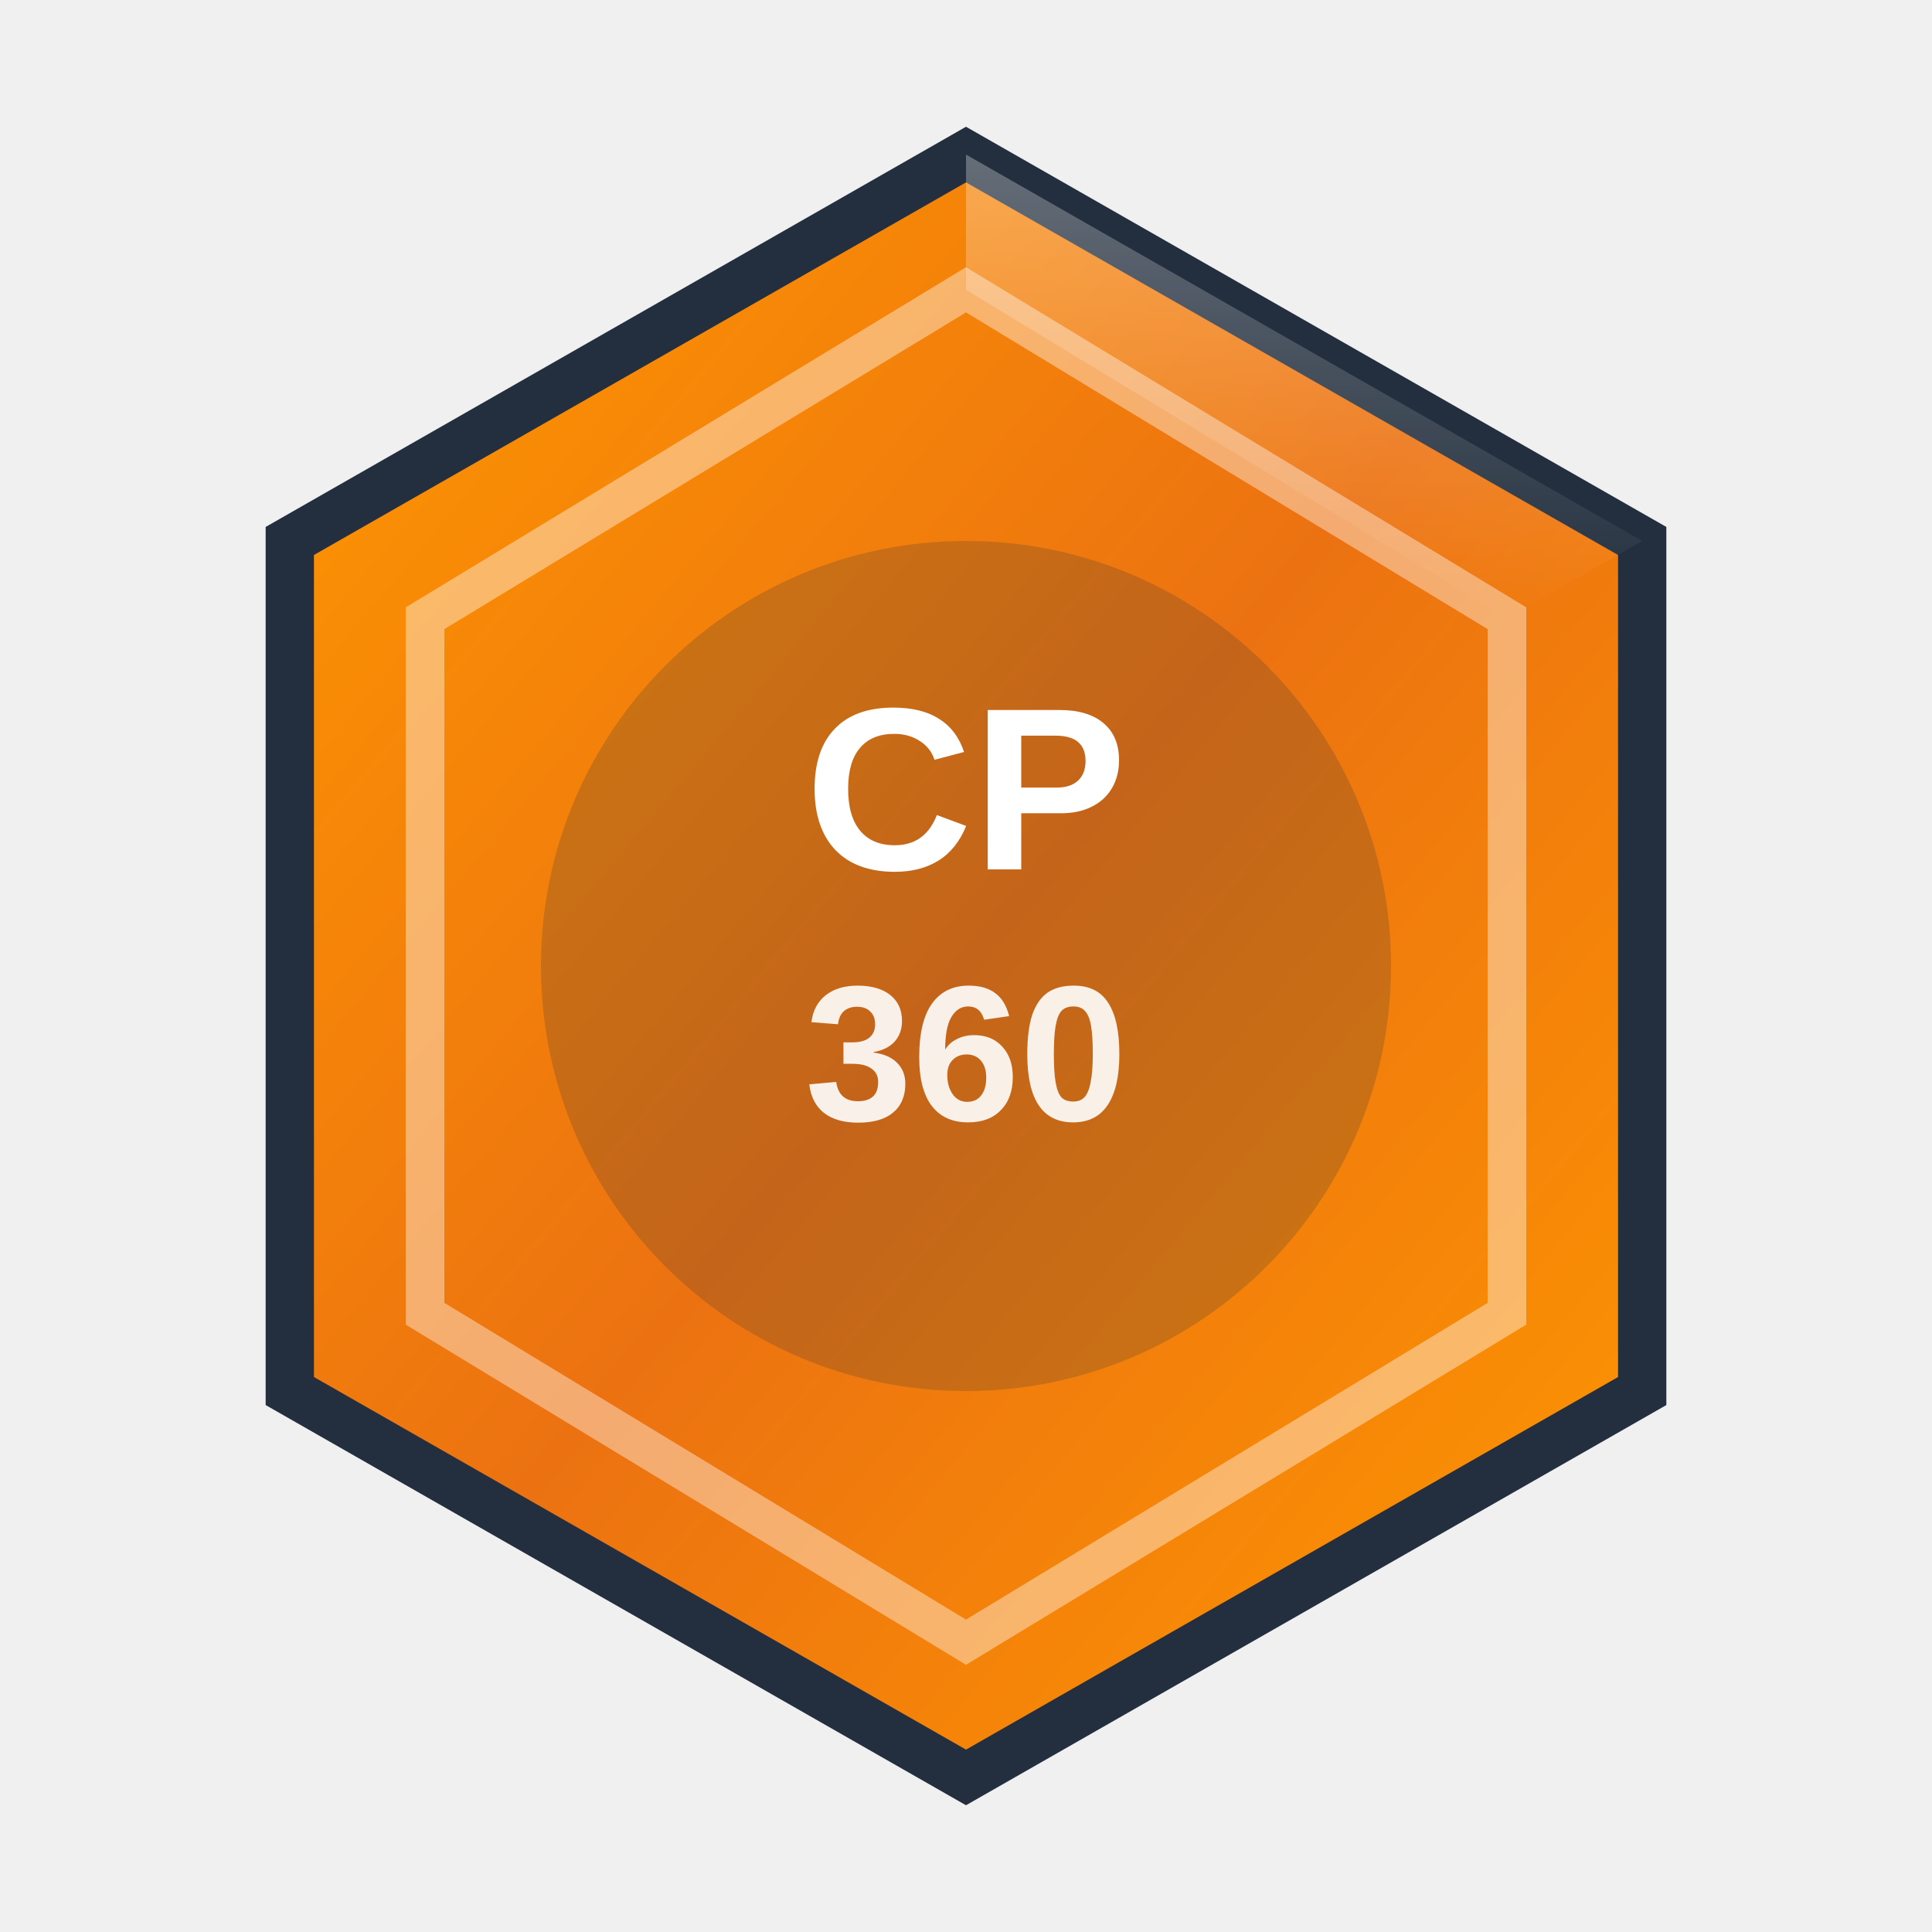
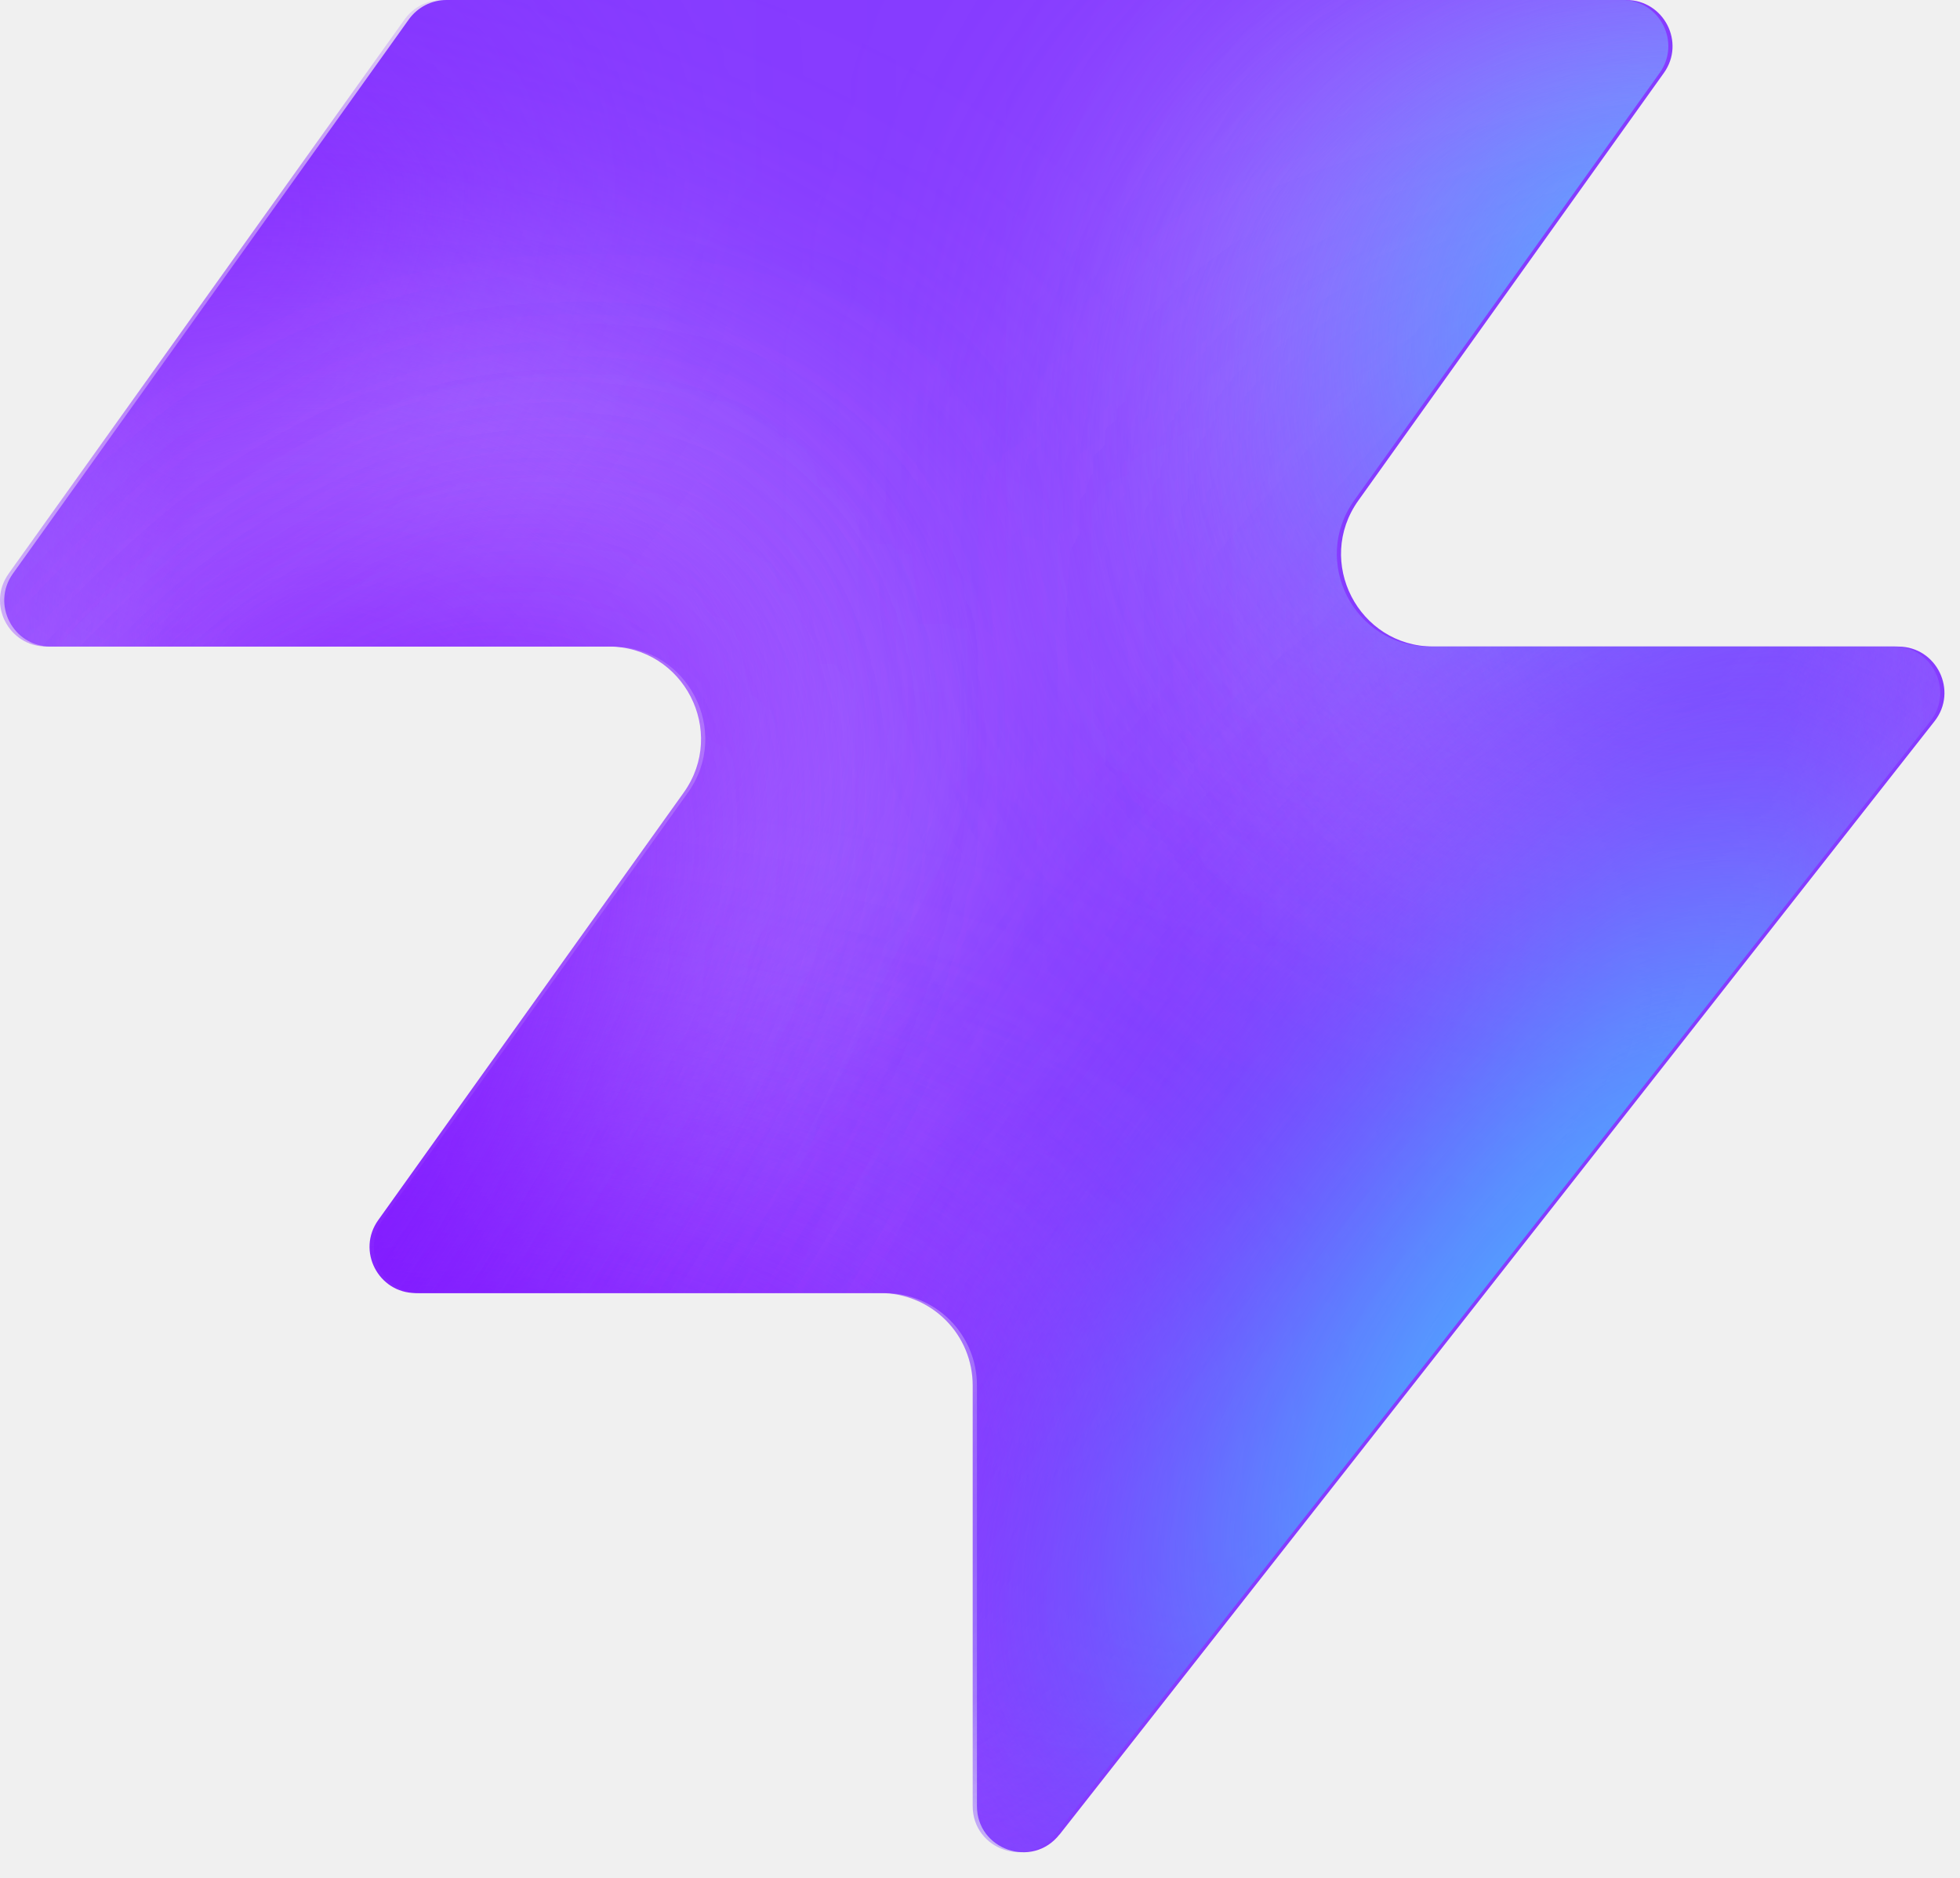
- <svg xmlns="http://www.w3.org/2000/svg" viewBox="0 0 100 100">
+ <svg xmlns="http://www.w3.org/2000/svg" width="48" height="46" fill="none" viewBox="0 0 48 46">
+   <path fill="#863bff" d="M25.946 44.938c-.664.845-2.021.375-2.021-.698V33.937a2.26 2.26 0 0 0-2.262-2.262H10.287c-.92 0-1.456-1.04-.92-1.788l7.48-10.471c1.07-1.497 0-3.578-1.842-3.578H1.237c-.92 0-1.456-1.04-.92-1.788L10.013.474c.214-.297.556-.474.92-.474h28.894c.92 0 1.456 1.04.92 1.788l-7.48 10.471c-1.07 1.498 0 3.579 1.842 3.579h11.377c.943 0 1.473 1.088.89 1.83L25.947 44.94z" style="fill:#863bff;fill:color(display-p3 .525 .23 1);fill-opacity:1" />
+   <mask id="a" width="48" height="46" x="0" y="0" maskUnits="userSpaceOnUse" style="mask-type:alpha">
+     <path fill="#000" d="M25.842 44.938c-.664.844-2.021.375-2.021-.698V33.937a2.26 2.26 0 0 0-2.262-2.262H10.183c-.92 0-1.456-1.04-.92-1.788l7.48-10.471c1.07-1.498 0-3.579-1.842-3.579H1.133c-.92 0-1.456-1.04-.92-1.787L9.91.473c.214-.297.556-.474.92-.474h28.894c.92 0 1.456 1.04.92 1.788l-7.48 10.471c-1.07 1.498 0 3.578 1.842 3.578h11.377c.943 0 1.473 1.088.89 1.832L25.843 44.94z" style="fill:#000;fill-opacity:1" />
+   </mask>
+   <g mask="url(#a)">
+     <g filter="url(#b)">
+       <ellipse cx="5.508" cy="14.704" fill="#ede6ff" rx="5.508" ry="14.704" style="fill:#ede6ff;fill:color(display-p3 .927 .903 1);fill-opacity:1" transform="matrix(.00324 1 1 -.00324 -4.47 31.516)" />
+     </g>
+     <g filter="url(#c)">
+       <ellipse cx="10.399" cy="29.851" fill="#ede6ff" rx="10.399" ry="29.851" style="fill:#ede6ff;fill:color(display-p3 .927 .903 1);fill-opacity:1" transform="matrix(.00324 1 1 -.00324 -39.328 7.883)" />
+     </g>
+     <g filter="url(#d)">
+       <ellipse cx="5.508" cy="30.487" fill="#7e14ff" rx="5.508" ry="30.487" style="fill:#7e14ff;fill:color(display-p3 .492 .077 1);fill-opacity:1" transform="rotate(89.814 -25.913 -14.639)scale(1 -1)" />
+     </g>
+     <g filter="url(#e)">
+       <ellipse cx="5.508" cy="30.599" fill="#7e14ff" rx="5.508" ry="30.599" style="fill:#7e14ff;fill:color(display-p3 .492 .077 1);fill-opacity:1" transform="rotate(89.814 -32.644 -3.334)scale(1 -1)" />
+     </g>
+     <g filter="url(#f)">
+       <ellipse cx="5.508" cy="30.599" fill="#7e14ff" rx="5.508" ry="30.599" style="fill:#7e14ff;fill:color(display-p3 .492 .077 1);fill-opacity:1" transform="matrix(.00324 1 1 -.00324 -34.34 30.47)" />
+     </g>
+     <g filter="url(#g)">
+       <ellipse cx="14.072" cy="22.078" fill="#ede6ff" rx="14.072" ry="22.078" style="fill:#ede6ff;fill:color(display-p3 .927 .903 1);fill-opacity:1" transform="rotate(93.35 24.506 48.493)scale(-1 1)" />
+     </g>
+     <g filter="url(#h)">
+       <ellipse cx="3.47" cy="21.501" fill="#7e14ff" rx="3.47" ry="21.501" style="fill:#7e14ff;fill:color(display-p3 .492 .077 1);fill-opacity:1" transform="rotate(89.009 28.708 47.59)scale(-1 1)" />
+     </g>
+     <g filter="url(#i)">
+       <ellipse cx="3.47" cy="21.501" fill="#7e14ff" rx="3.47" ry="21.501" style="fill:#7e14ff;fill:color(display-p3 .492 .077 1);fill-opacity:1" transform="rotate(89.009 28.708 47.59)scale(-1 1)" />
+     </g>
+     <g filter="url(#j)">
+       <ellipse cx=".387" cy="8.972" fill="#7e14ff" rx="4.407" ry="29.108" style="fill:#7e14ff;fill:color(display-p3 .492 .077 1);fill-opacity:1" transform="rotate(39.51 .387 8.972)" />
+     </g>
+     <g filter="url(#k)">
+       <ellipse cx="47.523" cy="-6.092" fill="#7e14ff" rx="4.407" ry="29.108" style="fill:#7e14ff;fill:color(display-p3 .492 .077 1);fill-opacity:1" transform="rotate(37.892 47.523 -6.092)" />
+     </g>
+     <g filter="url(#l)">
+       <ellipse cx="41.412" cy="6.333" fill="#47bfff" rx="5.971" ry="9.665" style="fill:#47bfff;fill:color(display-p3 .28 .748 1);fill-opacity:1" transform="rotate(37.892 41.412 6.333)" />
+     </g>
+     <g filter="url(#m)">
+       <ellipse cx="-1.879" cy="38.332" fill="#7e14ff" rx="4.407" ry="29.108" style="fill:#7e14ff;fill:color(display-p3 .492 .077 1);fill-opacity:1" transform="rotate(37.892 -1.88 38.332)" />
+     </g>
+     <g filter="url(#n)">
+       <ellipse cx="-1.879" cy="38.332" fill="#7e14ff" rx="4.407" ry="29.108" style="fill:#7e14ff;fill:color(display-p3 .492 .077 1);fill-opacity:1" transform="rotate(37.892 -1.88 38.332)" />
+     </g>
+     <g filter="url(#o)">
+       <ellipse cx="35.651" cy="29.907" fill="#7e14ff" rx="4.407" ry="29.108" style="fill:#7e14ff;fill:color(display-p3 .492 .077 1);fill-opacity:1" transform="rotate(37.892 35.651 29.907)" />
+     </g>
+     <g filter="url(#p)">
+       <ellipse cx="38.418" cy="32.4" fill="#47bfff" rx="5.971" ry="15.297" style="fill:#47bfff;fill:color(display-p3 .28 .748 1);fill-opacity:1" transform="rotate(37.892 38.418 32.4)" />
+     </g>
+   </g>
  <defs>
-     <linearGradient id="hexGradient" x1="0%" y1="0%" x2="100%" y2="100%">
-       <stop offset="0%" style="stop-color:#FF9900;stop-opacity:1" />
-       <stop offset="50%" style="stop-color:#EC7211;stop-opacity:1" />
-       <stop offset="100%" style="stop-color:#FF9900;stop-opacity:1" />
-     </linearGradient>
-     <linearGradient id="innerGlow" x1="0%" y1="0%" x2="0%" y2="100%">
-       <stop offset="0%" style="stop-color:#FFFFFF;stop-opacity:0.3" />
-       <stop offset="100%" style="stop-color:#FFFFFF;stop-opacity:0" />
-     </linearGradient>
+     <filter id="b" width="60.045" height="41.654" x="-19.77" y="16.149" color-interpolation-filters="sRGB" filterUnits="userSpaceOnUse">
+       <feFlood flood-opacity="0" result="BackgroundImageFix" />
+       <feBlend in="SourceGraphic" in2="BackgroundImageFix" result="shape" />
+       <feGaussianBlur result="effect1_foregroundBlur_2002_17158" stdDeviation="7.659" />
+     </filter>
+     <filter id="c" width="90.34" height="51.437" x="-54.613" y="-7.533" color-interpolation-filters="sRGB" filterUnits="userSpaceOnUse">
+       <feFlood flood-opacity="0" result="BackgroundImageFix" />
+       <feBlend in="SourceGraphic" in2="BackgroundImageFix" result="shape" />
+       <feGaussianBlur result="effect1_foregroundBlur_2002_17158" stdDeviation="7.659" />
+     </filter>
+     <filter id="d" width="79.355" height="29.4" x="-49.64" y="2.03" color-interpolation-filters="sRGB" filterUnits="userSpaceOnUse">
+       <feFlood flood-opacity="0" result="BackgroundImageFix" />
+       <feBlend in="SourceGraphic" in2="BackgroundImageFix" result="shape" />
+       <feGaussianBlur result="effect1_foregroundBlur_2002_17158" stdDeviation="4.596" />
+     </filter>
+     <filter id="e" width="79.579" height="29.4" x="-45.045" y="20.029" color-interpolation-filters="sRGB" filterUnits="userSpaceOnUse">
+       <feFlood flood-opacity="0" result="BackgroundImageFix" />
+       <feBlend in="SourceGraphic" in2="BackgroundImageFix" result="shape" />
+       <feGaussianBlur result="effect1_foregroundBlur_2002_17158" stdDeviation="4.596" />
+     </filter>
+     <filter id="f" width="79.579" height="29.4" x="-43.513" y="21.178" color-interpolation-filters="sRGB" filterUnits="userSpaceOnUse">
+       <feFlood flood-opacity="0" result="BackgroundImageFix" />
+       <feBlend in="SourceGraphic" in2="BackgroundImageFix" result="shape" />
+       <feGaussianBlur result="effect1_foregroundBlur_2002_17158" stdDeviation="4.596" />
+     </filter>
+     <filter id="g" width="74.749" height="58.852" x="15.756" y="-17.901" color-interpolation-filters="sRGB" filterUnits="userSpaceOnUse">
+       <feFlood flood-opacity="0" result="BackgroundImageFix" />
+       <feBlend in="SourceGraphic" in2="BackgroundImageFix" result="shape" />
+       <feGaussianBlur result="effect1_foregroundBlur_2002_17158" stdDeviation="7.659" />
+     </filter>
+     <filter id="h" width="61.377" height="25.362" x="23.548" y="2.284" color-interpolation-filters="sRGB" filterUnits="userSpaceOnUse">
+       <feFlood flood-opacity="0" result="BackgroundImageFix" />
+       <feBlend in="SourceGraphic" in2="BackgroundImageFix" result="shape" />
+       <feGaussianBlur result="effect1_foregroundBlur_2002_17158" stdDeviation="4.596" />
+     </filter>
+     <filter id="i" width="61.377" height="25.362" x="23.548" y="2.284" color-interpolation-filters="sRGB" filterUnits="userSpaceOnUse">
+       <feFlood flood-opacity="0" result="BackgroundImageFix" />
+       <feBlend in="SourceGraphic" in2="BackgroundImageFix" result="shape" />
+       <feGaussianBlur result="effect1_foregroundBlur_2002_17158" stdDeviation="4.596" />
+     </filter>
+     <filter id="j" width="56.045" height="63.649" x="-27.636" y="-22.853" color-interpolation-filters="sRGB" filterUnits="userSpaceOnUse">
+       <feFlood flood-opacity="0" result="BackgroundImageFix" />
+       <feBlend in="SourceGraphic" in2="BackgroundImageFix" result="shape" />
+       <feGaussianBlur result="effect1_foregroundBlur_2002_17158" stdDeviation="4.596" />
+     </filter>
+     <filter id="k" width="54.814" height="64.646" x="20.116" y="-38.415" color-interpolation-filters="sRGB" filterUnits="userSpaceOnUse">
+       <feFlood flood-opacity="0" result="BackgroundImageFix" />
+       <feBlend in="SourceGraphic" in2="BackgroundImageFix" result="shape" />
+       <feGaussianBlur result="effect1_foregroundBlur_2002_17158" stdDeviation="4.596" />
+     </filter>
+     <filter id="l" width="33.541" height="35.313" x="24.641" y="-11.323" color-interpolation-filters="sRGB" filterUnits="userSpaceOnUse">
+       <feFlood flood-opacity="0" result="BackgroundImageFix" />
+       <feBlend in="SourceGraphic" in2="BackgroundImageFix" result="shape" />
+       <feGaussianBlur result="effect1_foregroundBlur_2002_17158" stdDeviation="4.596" />
+     </filter>
+     <filter id="m" width="54.814" height="64.646" x="-29.286" y="6.009" color-interpolation-filters="sRGB" filterUnits="userSpaceOnUse">
+       <feFlood flood-opacity="0" result="BackgroundImageFix" />
+       <feBlend in="SourceGraphic" in2="BackgroundImageFix" result="shape" />
+       <feGaussianBlur result="effect1_foregroundBlur_2002_17158" stdDeviation="4.596" />
+     </filter>
+     <filter id="n" width="54.814" height="64.646" x="-29.286" y="6.009" color-interpolation-filters="sRGB" filterUnits="userSpaceOnUse">
+       <feFlood flood-opacity="0" result="BackgroundImageFix" />
+       <feBlend in="SourceGraphic" in2="BackgroundImageFix" result="shape" />
+       <feGaussianBlur result="effect1_foregroundBlur_2002_17158" stdDeviation="4.596" />
+     </filter>
+     <filter id="o" width="54.814" height="64.646" x="8.244" y="-2.416" color-interpolation-filters="sRGB" filterUnits="userSpaceOnUse">
+       <feFlood flood-opacity="0" result="BackgroundImageFix" />
+       <feBlend in="SourceGraphic" in2="BackgroundImageFix" result="shape" />
+       <feGaussianBlur result="effect1_foregroundBlur_2002_17158" stdDeviation="4.596" />
+     </filter>
+     <filter id="p" width="39.409" height="43.623" x="18.713" y="10.588" color-interpolation-filters="sRGB" filterUnits="userSpaceOnUse">
+       <feFlood flood-opacity="0" result="BackgroundImageFix" />
+       <feBlend in="SourceGraphic" in2="BackgroundImageFix" result="shape" />
+       <feGaussianBlur result="effect1_foregroundBlur_2002_17158" stdDeviation="4.596" />
+     </filter>
  </defs>
-   <polygon points="50,8 85,28 85,72 50,92 15,72 15,28" fill="url(#hexGradient)" stroke="#232F3E" stroke-width="2.5" />
-   <polygon points="50,15 78,32 78,68 50,85 22,68 22,32" fill="none" stroke="#FFFFFF" stroke-width="2" opacity="0.4" />
-   <circle cx="50" cy="50" r="22" fill="#232F3E" opacity="0.2" />
-   <text x="50" y="45" font-family="Arial, sans-serif" font-size="12" font-weight="bold" fill="#FFFFFF" text-anchor="middle">CP</text>
-   <text x="50" y="58" font-family="Arial, sans-serif" font-size="10" font-weight="bold" fill="#FFFFFF" text-anchor="middle" opacity="0.9">360</text>
-   <polygon points="50,8 85,28 78,32 50,15" fill="url(#innerGlow)" />
</svg>
